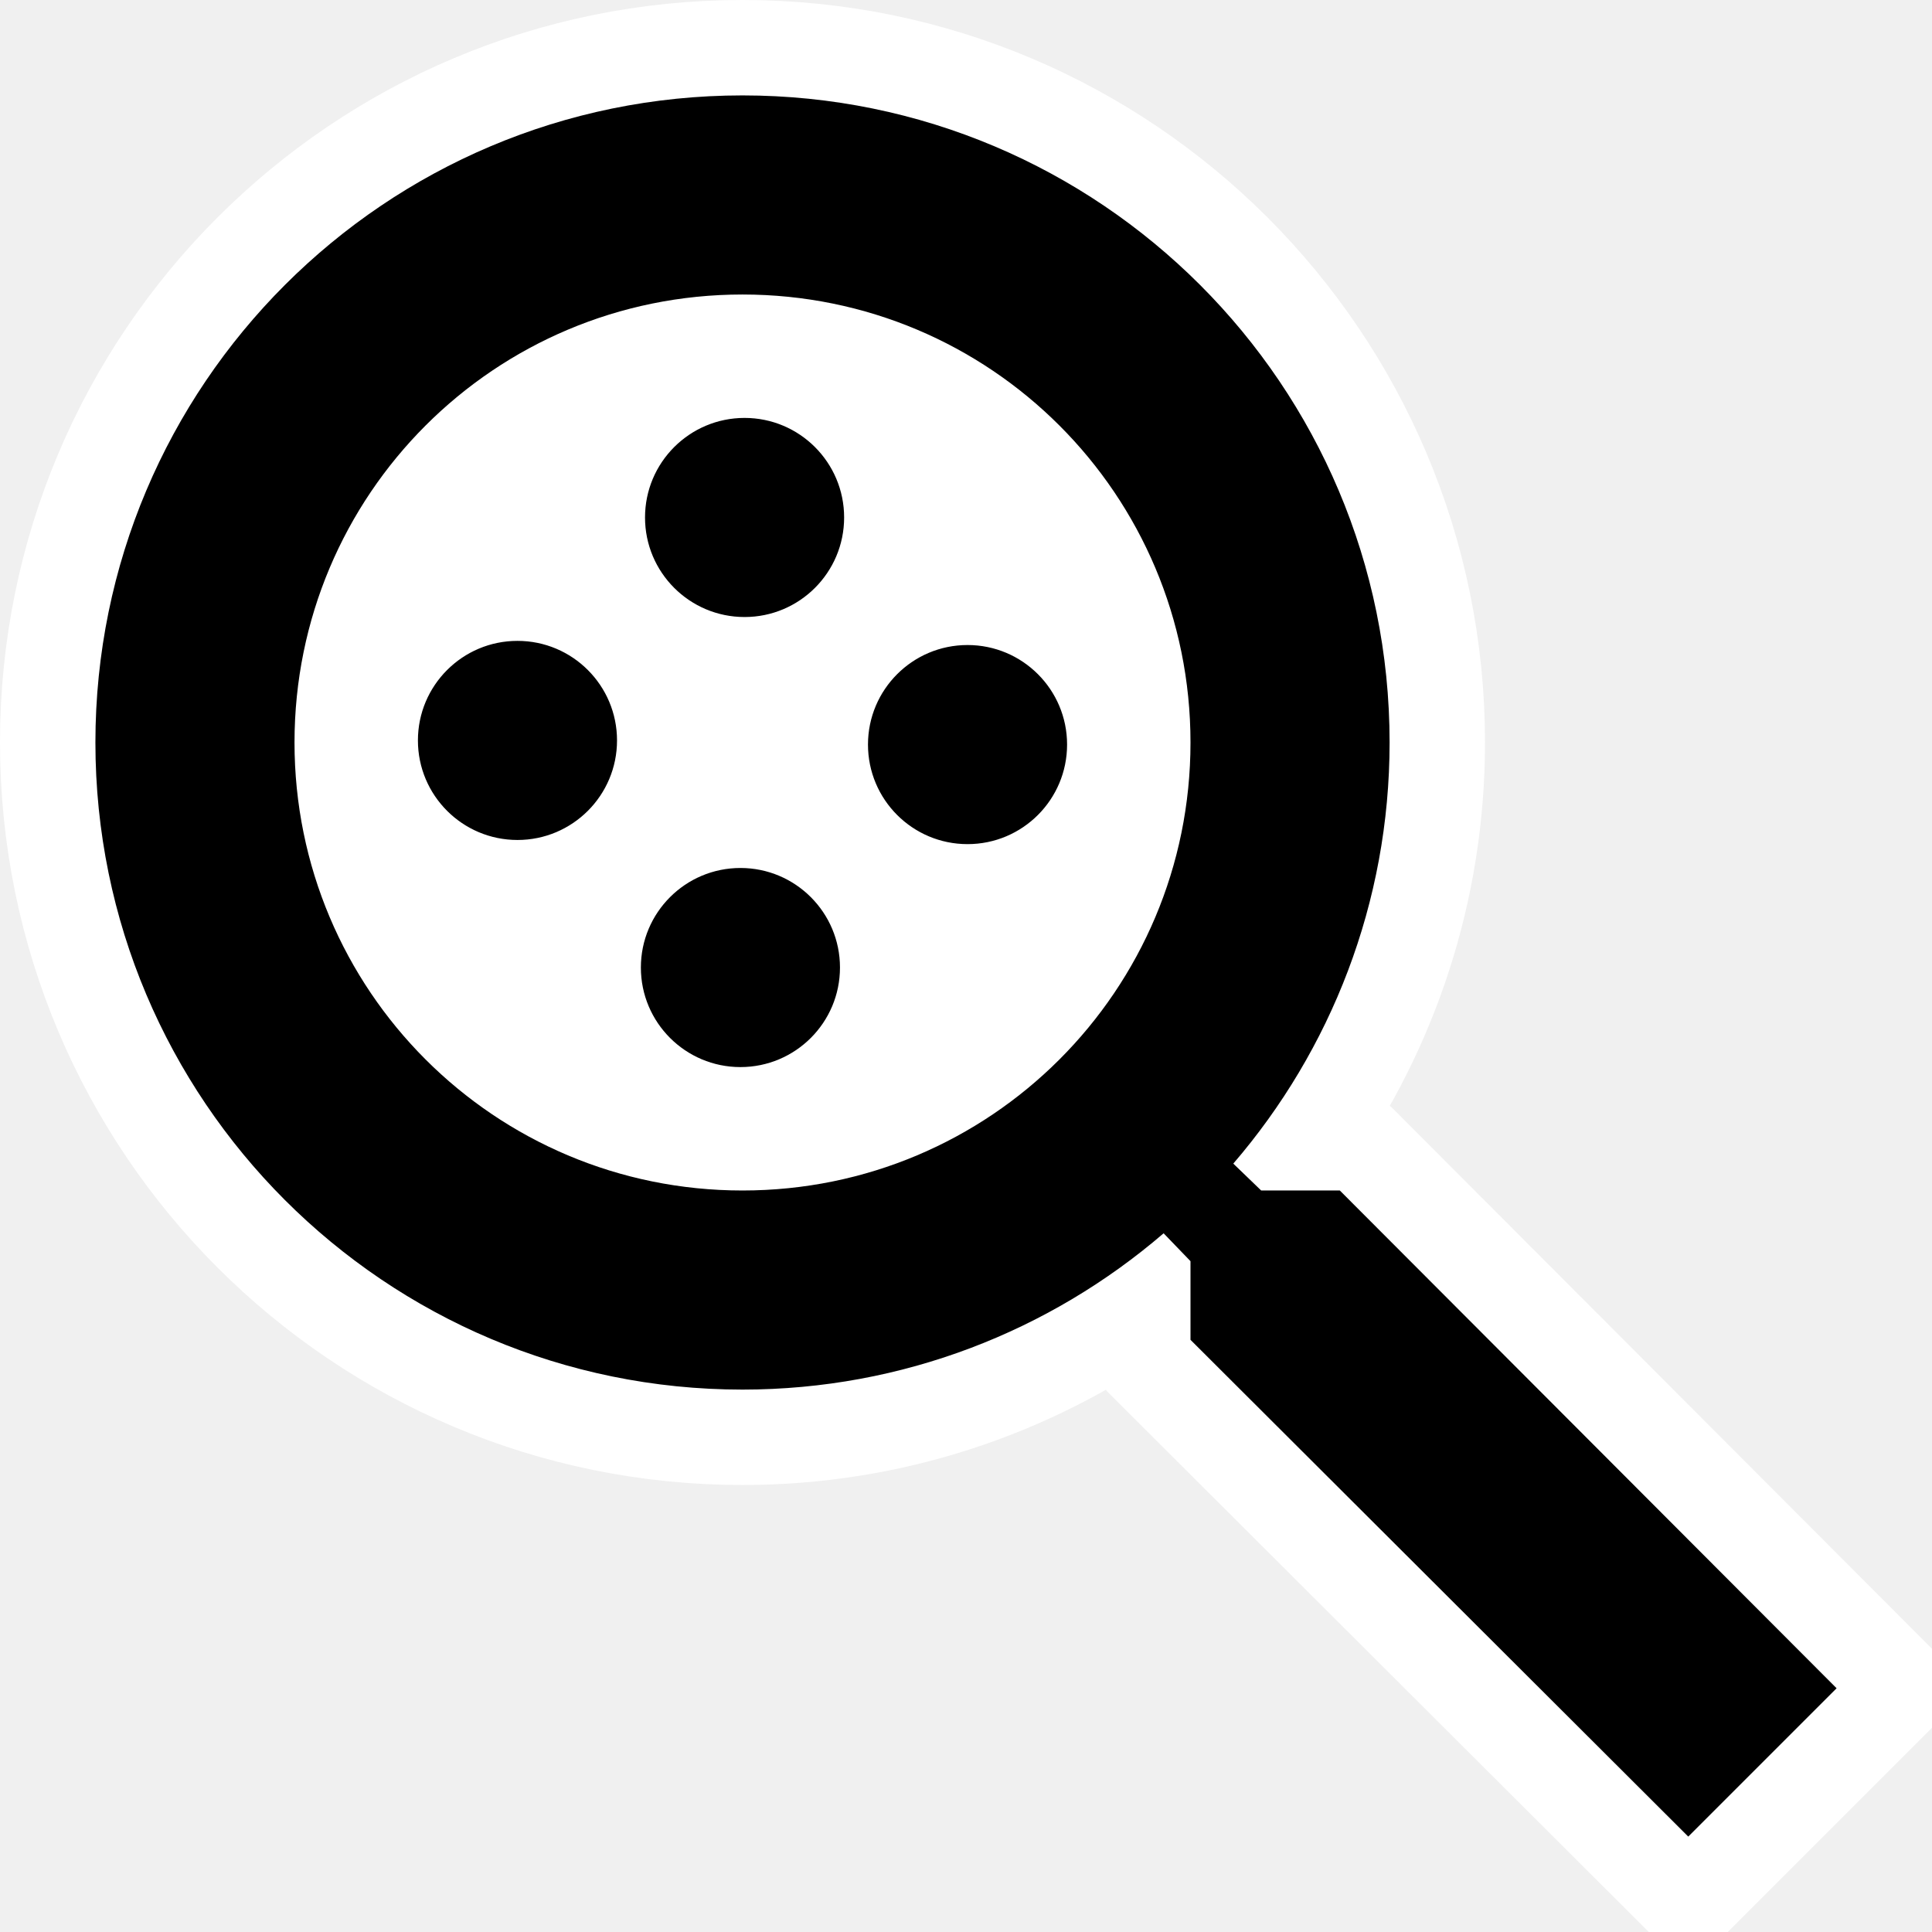
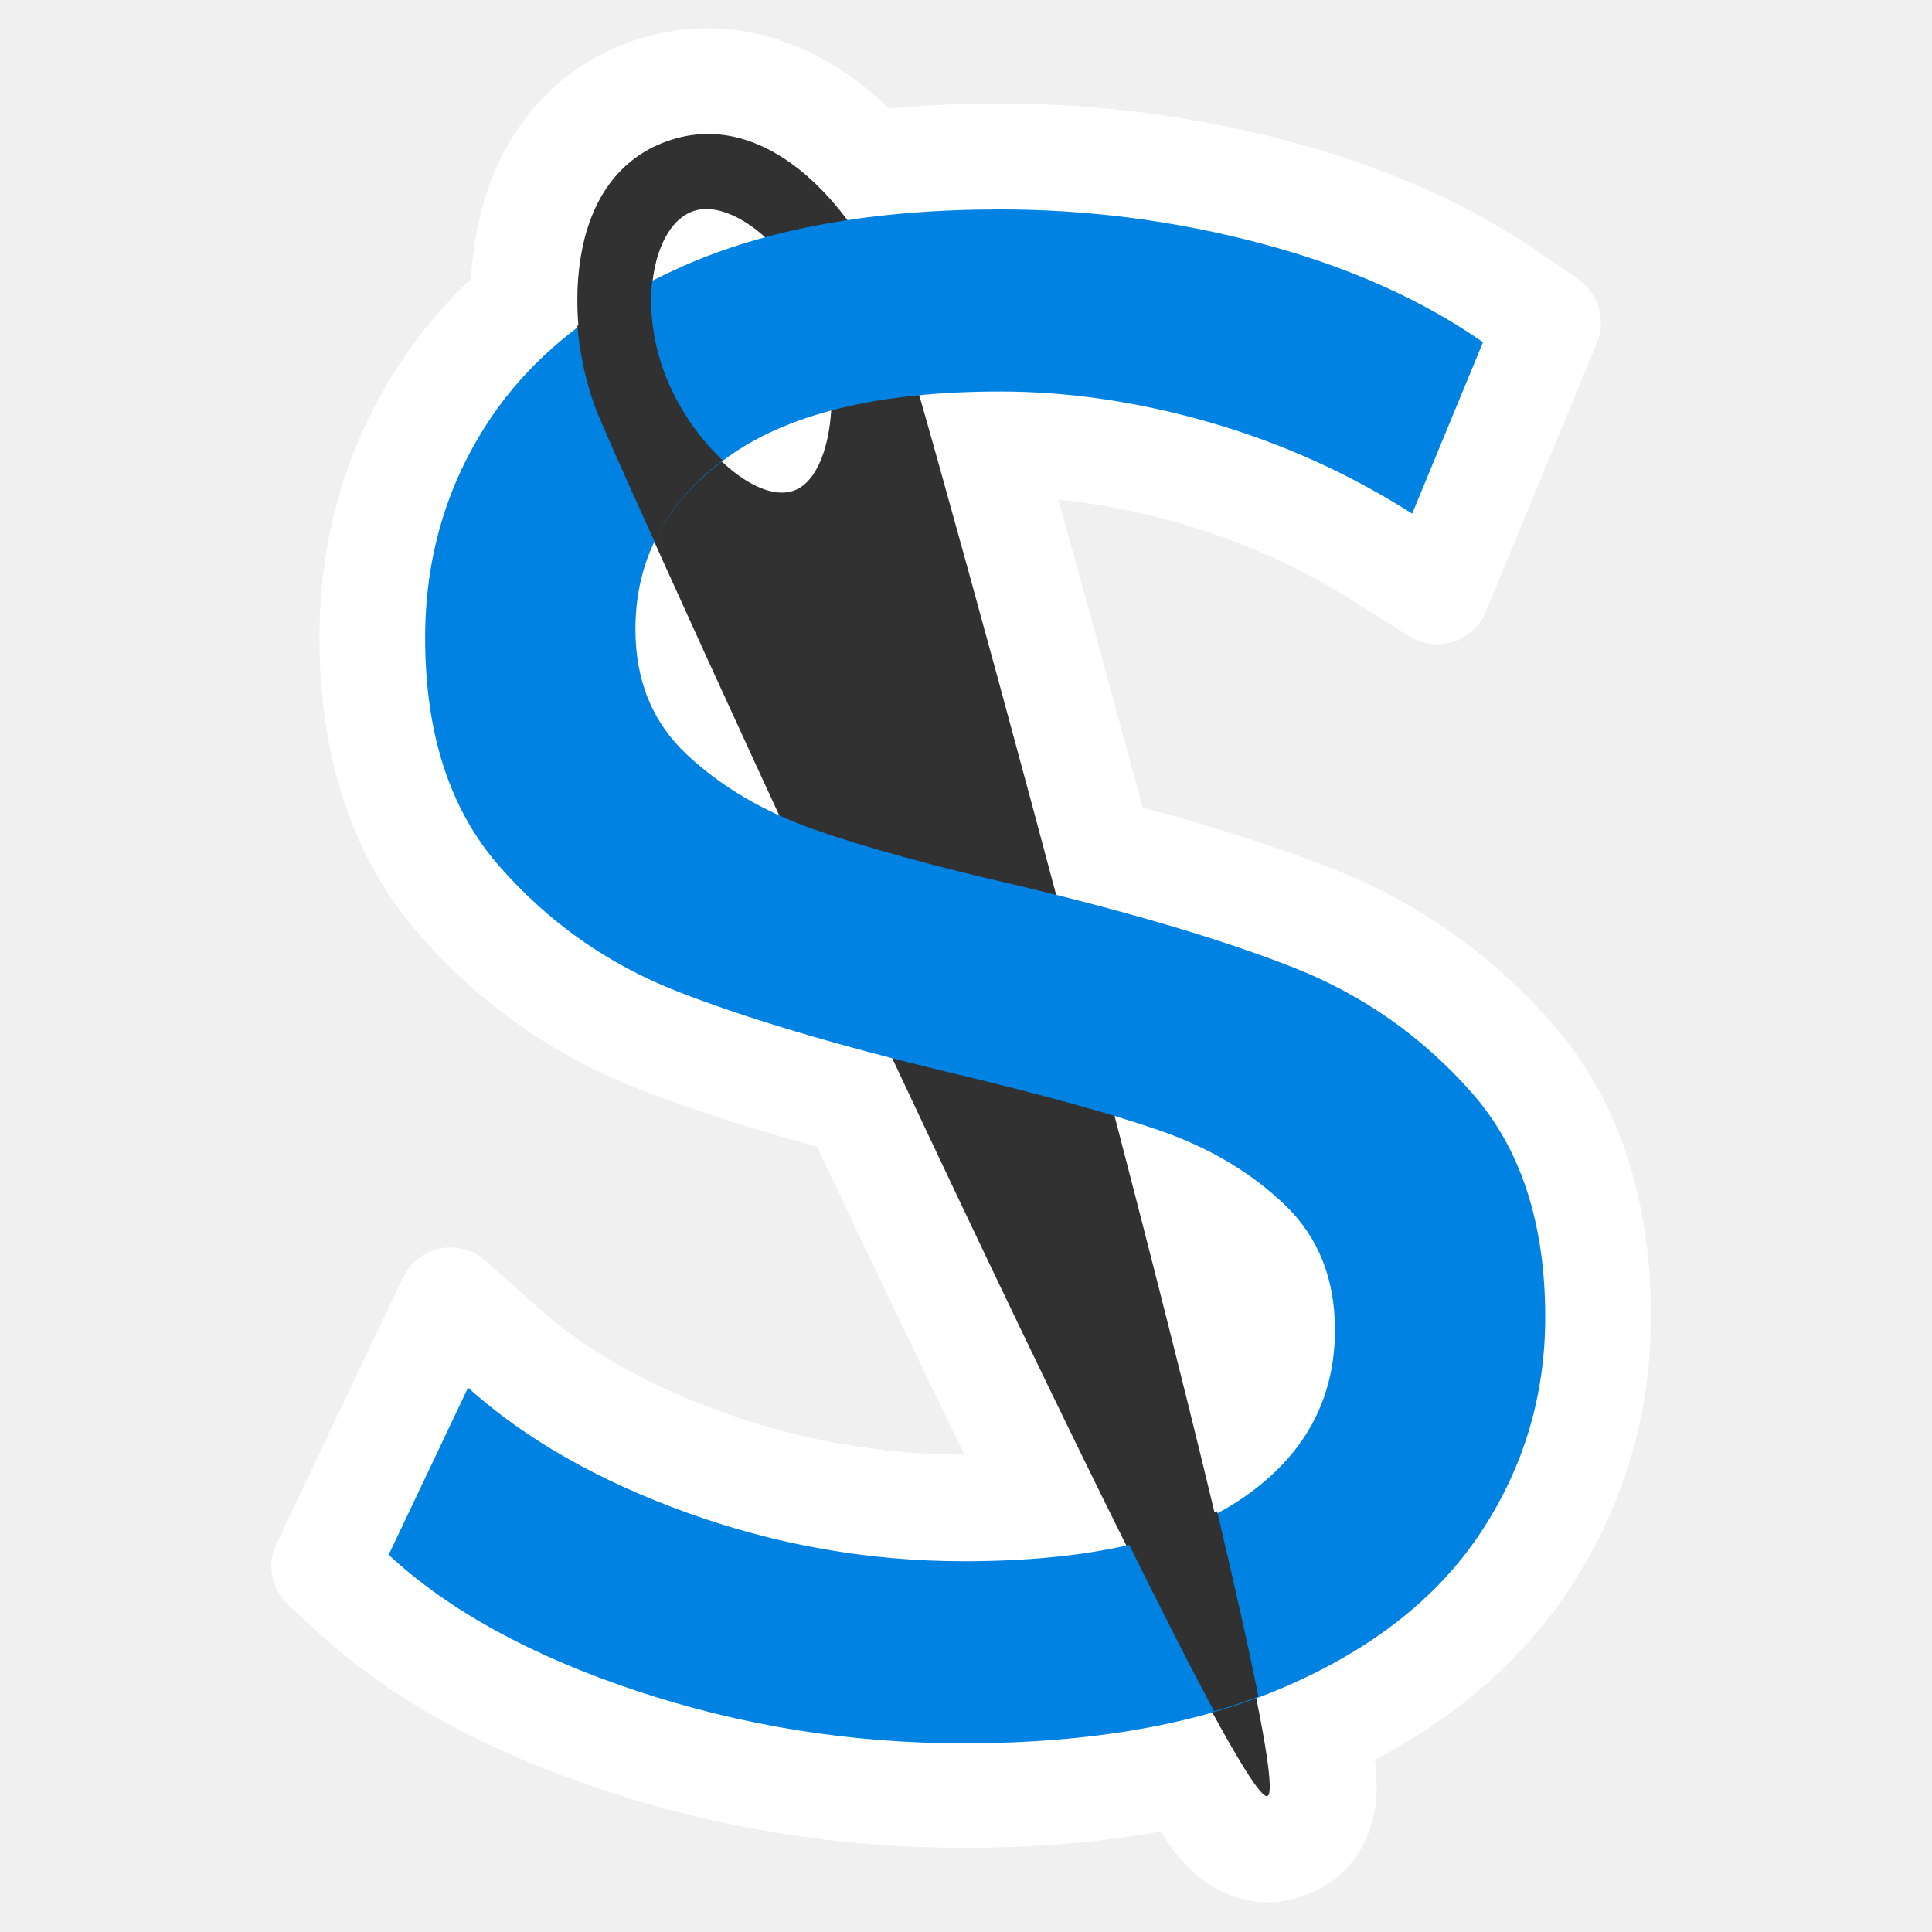
- <svg xmlns="http://www.w3.org/2000/svg" width="162px" height="162px" viewBox="0 0 162 162" version="1.1">
-   <g id="Page-1" stroke="none" stroke-width="1" fill="none" fill-rule="evenodd">
-     <g id="search-24px-1" transform="translate(-17, -17)">
-       <path d="M112.824,126.846 L112.824,131.005 L158.565,176.654 L176.654,158.565 L131.005,112.824 L126.846,112.824 C133.577,103.312 137.519,91.72 137.519,79.26 C137.519,63.171 130.999,48.606 120.456,38.063 C109.913,27.521 95.348,21 79.26,21 C63.171,21 48.606,27.521 38.063,38.063 C27.521,48.606 21,63.171 21,79.26 C21,95.348 27.521,109.913 38.063,120.456 C48.606,130.999 63.171,137.519 79.26,137.519 C91.72,137.519 103.312,133.577 112.824,126.846 Z" id="Shape-Copy" stroke="#FFFFFF" stroke-width="8" fill="#FFFFFF" fill-rule="nonzero" stroke-linejoin="round" />
-       <path d="M129.345,116.824 L122.751,116.824 L120.413,114.57 C128.594,105.054 133.519,92.699 133.519,79.26 C133.519,49.292 109.228,25 79.26,25 C49.292,25 25,49.292 25,79.26 C25,109.228 49.292,133.519 79.26,133.519 C92.699,133.519 105.054,128.594 114.57,120.413 L116.824,122.751 L116.824,129.345 L158.562,171 L171,158.562 L129.345,116.824 Z M79.26,116.824 C58.474,116.824 41.695,100.045 41.695,79.26 C41.695,58.474 58.474,41.695 79.26,41.695 C100.045,41.695 116.824,58.474 116.824,79.26 C116.824,100.045 100.045,116.824 79.26,116.824 Z M79.433,68.738 C84.044,68.738 87.781,65.001 87.781,60.391 C87.781,55.78 84.044,52.043 79.433,52.043 C74.823,52.043 71.086,55.78 71.086,60.391 C71.086,65.001 74.823,68.738 79.433,68.738 Z M98.129,87.781 C102.739,87.781 106.476,84.044 106.476,79.433 C106.476,74.823 102.739,71.086 98.129,71.086 C93.518,71.086 89.781,74.823 89.781,79.433 C89.781,84.044 93.518,87.781 98.129,87.781 Z M79.086,106.476 C83.696,106.476 87.433,102.739 87.433,98.129 C87.433,93.518 83.696,89.781 79.086,89.781 C74.475,89.781 70.738,93.518 70.738,98.129 C70.738,102.739 74.475,106.476 79.086,106.476 Z M60.391,87.433 C65.001,87.433 68.738,83.696 68.738,79.086 C68.738,74.475 65.001,70.738 60.391,70.738 C55.78,70.738 52.043,74.475 52.043,79.086 C52.043,83.696 55.78,87.433 60.391,87.433 Z" id="Shape" fill="#000000" fill-rule="nonzero" />
-       <polygon id="Path" points="0 0 200 0 200 200 0 200" />
-     </g>
+ <svg xmlns="http://www.w3.org/2000/svg" width="1024px" height="1024px" viewBox="0 0 1024 1024" version="1.1">
+   <g id="Sticker-Logo" stroke="none" stroke-width="1" fill="none" fill-rule="evenodd">
+     <path d="M343.006,48.699 C367.807,39.691 391.523,41.83 413.08,51.128 C430.754,58.752 446.966,71.548 460.634,86.743 C482.52,84.156 505.635,82.863 530.128,82.863 C579.575,82.863 628.225,89.229 676.077,101.962 C724.495,114.845 766.057,133.431 800.888,157.46 L800.888,157.46 L820.517,171.062 L761.652,313.454 L732.099,294.773 C701.391,275.451 668.625,260.752 633.8,250.674 C598.537,240.47 563.984,235.323 530.128,235.323 C527.954,235.323 525.799,235.337 523.664,235.365 C539.275,290.823 560.47,367.889 582.773,450.91 C628.379,462.783 666.188,474.684 696.223,486.547 C736.75,502.554 771.585,526.976 800.715,559.834 C830.951,593.939 847,639.582 847,697.565 C847,744.812 834.066,787.969 808.242,827.051 C783.691,864.205 747.189,894.261 698.122,916.529 C699.439,924.135 700.392,930.564 700.956,935.68 C701.623,941.725 701.773,946.448 701.601,949.734 C701.381,953.948 700.635,957.195 699.863,959.554 C695.826,971.887 688.176,976.023 681.994,978.268 C675.816,980.512 667.166,982.4 655.873,975.126 C653.793,973.785 651.159,971.733 648.302,968.605 C645.997,966.082 642.992,962.188 639.505,956.907 C636.505,952.361 632.934,946.503 628.854,939.466 C593.675,947.37 554.33,951.395 510.794,951.395 C447.843,951.395 387.087,941.64 328.52,922.16 C268.96,902.35 222.263,876.421 188.014,845.032 L188.014,845.032 L171.854,830.142 L238.852,689.211 L267.627,714.932 C295.41,739.643 330.986,759.556 374.118,775.05 C418.436,790.97 463.994,798.935 510.794,798.935 C526.577,798.935 541.335,798.271 555.065,796.918 C524.502,734.913 489.566,661.986 455.279,589.346 L452.831,584.158 C411.57,573.163 376.89,562.142 348.772,551.151 C307.766,535.122 272.672,510.453 243.502,477.127 C213.353,442.684 197.334,396.52 197.334,337.827 C197.334,289.758 210.116,246.447 235.483,207.836 C246.825,190.571 260.751,174.815 277.308,160.61 C277.17,138.653 280.904,116.513 289.779,97.777 C300.205,75.766 317.309,58.031 343.006,48.699 Z M631.748,637.728 C642.267,678.681 652.266,718.306 661.219,754.752 C672.968,740.964 679,724.54 679,705.323 C679,686.506 673.345,670.933 661,659.074 C652.414,650.828 642.653,643.729 631.748,637.728 Z" id="Outline" stroke="#FFFFFF" stroke-width="56" fill="#FFFFFF" stroke-linejoin="round" />
+     <path d="M472.18,158.934 C487.671,201.803 690.602,945.084 671.767,951.95 C652.933,958.816 331.304,258.807 315.737,215.966 C300.169,173.125 297.3,95.359 353.101,75.016 C408.902,54.674 456.688,116.066 472.18,158.934 Z M367.083,112.034 C346.658,119.48 338.24,159.965 351.972,197.753 C365.703,235.542 400.435,267.468 420.86,260.022 C441.284,252.576 446.826,204.176 433.669,167.97 C420.513,131.764 387.507,104.588 367.083,112.034 Z" id="Needle" fill="#313131" />
+     <path d="M510.794,924 C578.273,924 635.138,913.97 681.388,893.91 C727.638,873.85 762.135,846.598 784.881,812.156 C807.627,777.713 819,739.675 819,698.041 C819,648.08 805.921,608.338 779.763,578.816 C753.606,549.293 722.33,527.341 685.937,512.958 C649.544,498.575 601.398,484.193 541.501,469.81 C495.251,459.212 458.668,449.182 431.752,439.72 C404.836,430.258 382.28,417.01 364.083,399.978 C345.887,382.946 336.788,360.804 336.788,333.553 C336.788,296.461 352.9,266.182 385.123,242.715 C417.347,219.249 465.682,207.515 530.128,207.515 C566.521,207.515 603.673,213.003 641.583,223.98 C679.492,234.956 715.127,251.042 748.488,272.237 L748.488,272.237 L786.019,181.399 C753.416,158.69 714.369,141.279 668.878,129.168 C623.386,117.056 577.136,111 530.128,111 C462.649,111 406.163,121.219 360.672,141.658 C315.18,162.096 281.251,189.348 258.884,223.412 C236.517,257.476 225.334,295.704 225.334,338.095 C225.334,388.813 238.413,429.122 264.571,459.023 C290.728,488.924 322.193,511.066 358.966,525.448 C395.738,539.831 444.073,554.214 503.97,568.596 C551.737,579.951 588.699,590.17 614.856,599.254 C641.014,608.338 663.002,621.396 680.819,638.428 C698.637,655.46 707.545,677.602 707.545,704.853 C707.545,741.946 691.244,771.657 658.642,793.988 C626.04,816.319 576.757,827.485 510.794,827.485 C460.753,827.485 412.039,818.969 364.652,801.936 C317.265,784.904 278.408,762.763 248.08,735.511 L248.08,735.511 L206,824.078 C237.844,853.601 281.63,877.635 337.357,896.181 C393.084,914.727 450.897,924 510.794,924 Z" id="Thread" fill="#0082E2" fill-rule="nonzero" />
+     <path d="M667,899.255 L666.365,899.463 C658.993,902.206 651.375,904.714 643.512,906.987 L643.517,907 L641.325,902.913 C629.318,880.431 614.554,851.325 598.008,817.796 L598,817.775 C615.901,813.679 631.594,808.087 645.08,801 L646.992,809.083 C655.357,844.574 662.241,875.391 667,899.255 Z M351.935,196.965 C358.663,215.271 370.366,232.204 383,243.967 C366.537,256.45 354.509,270.795 346.914,287 L341.857,275.858 C327.233,243.575 317.63,221.749 315.226,215.209 C310.782,203.116 307.359,188.244 306,172.664 C317.931,163.665 331.194,155.443 345.787,148 C343.999,162.756 345.747,180.128 351.935,196.965 Z" id="Flattened-Intersect" fill="#313131" />
  </g>
</svg>
